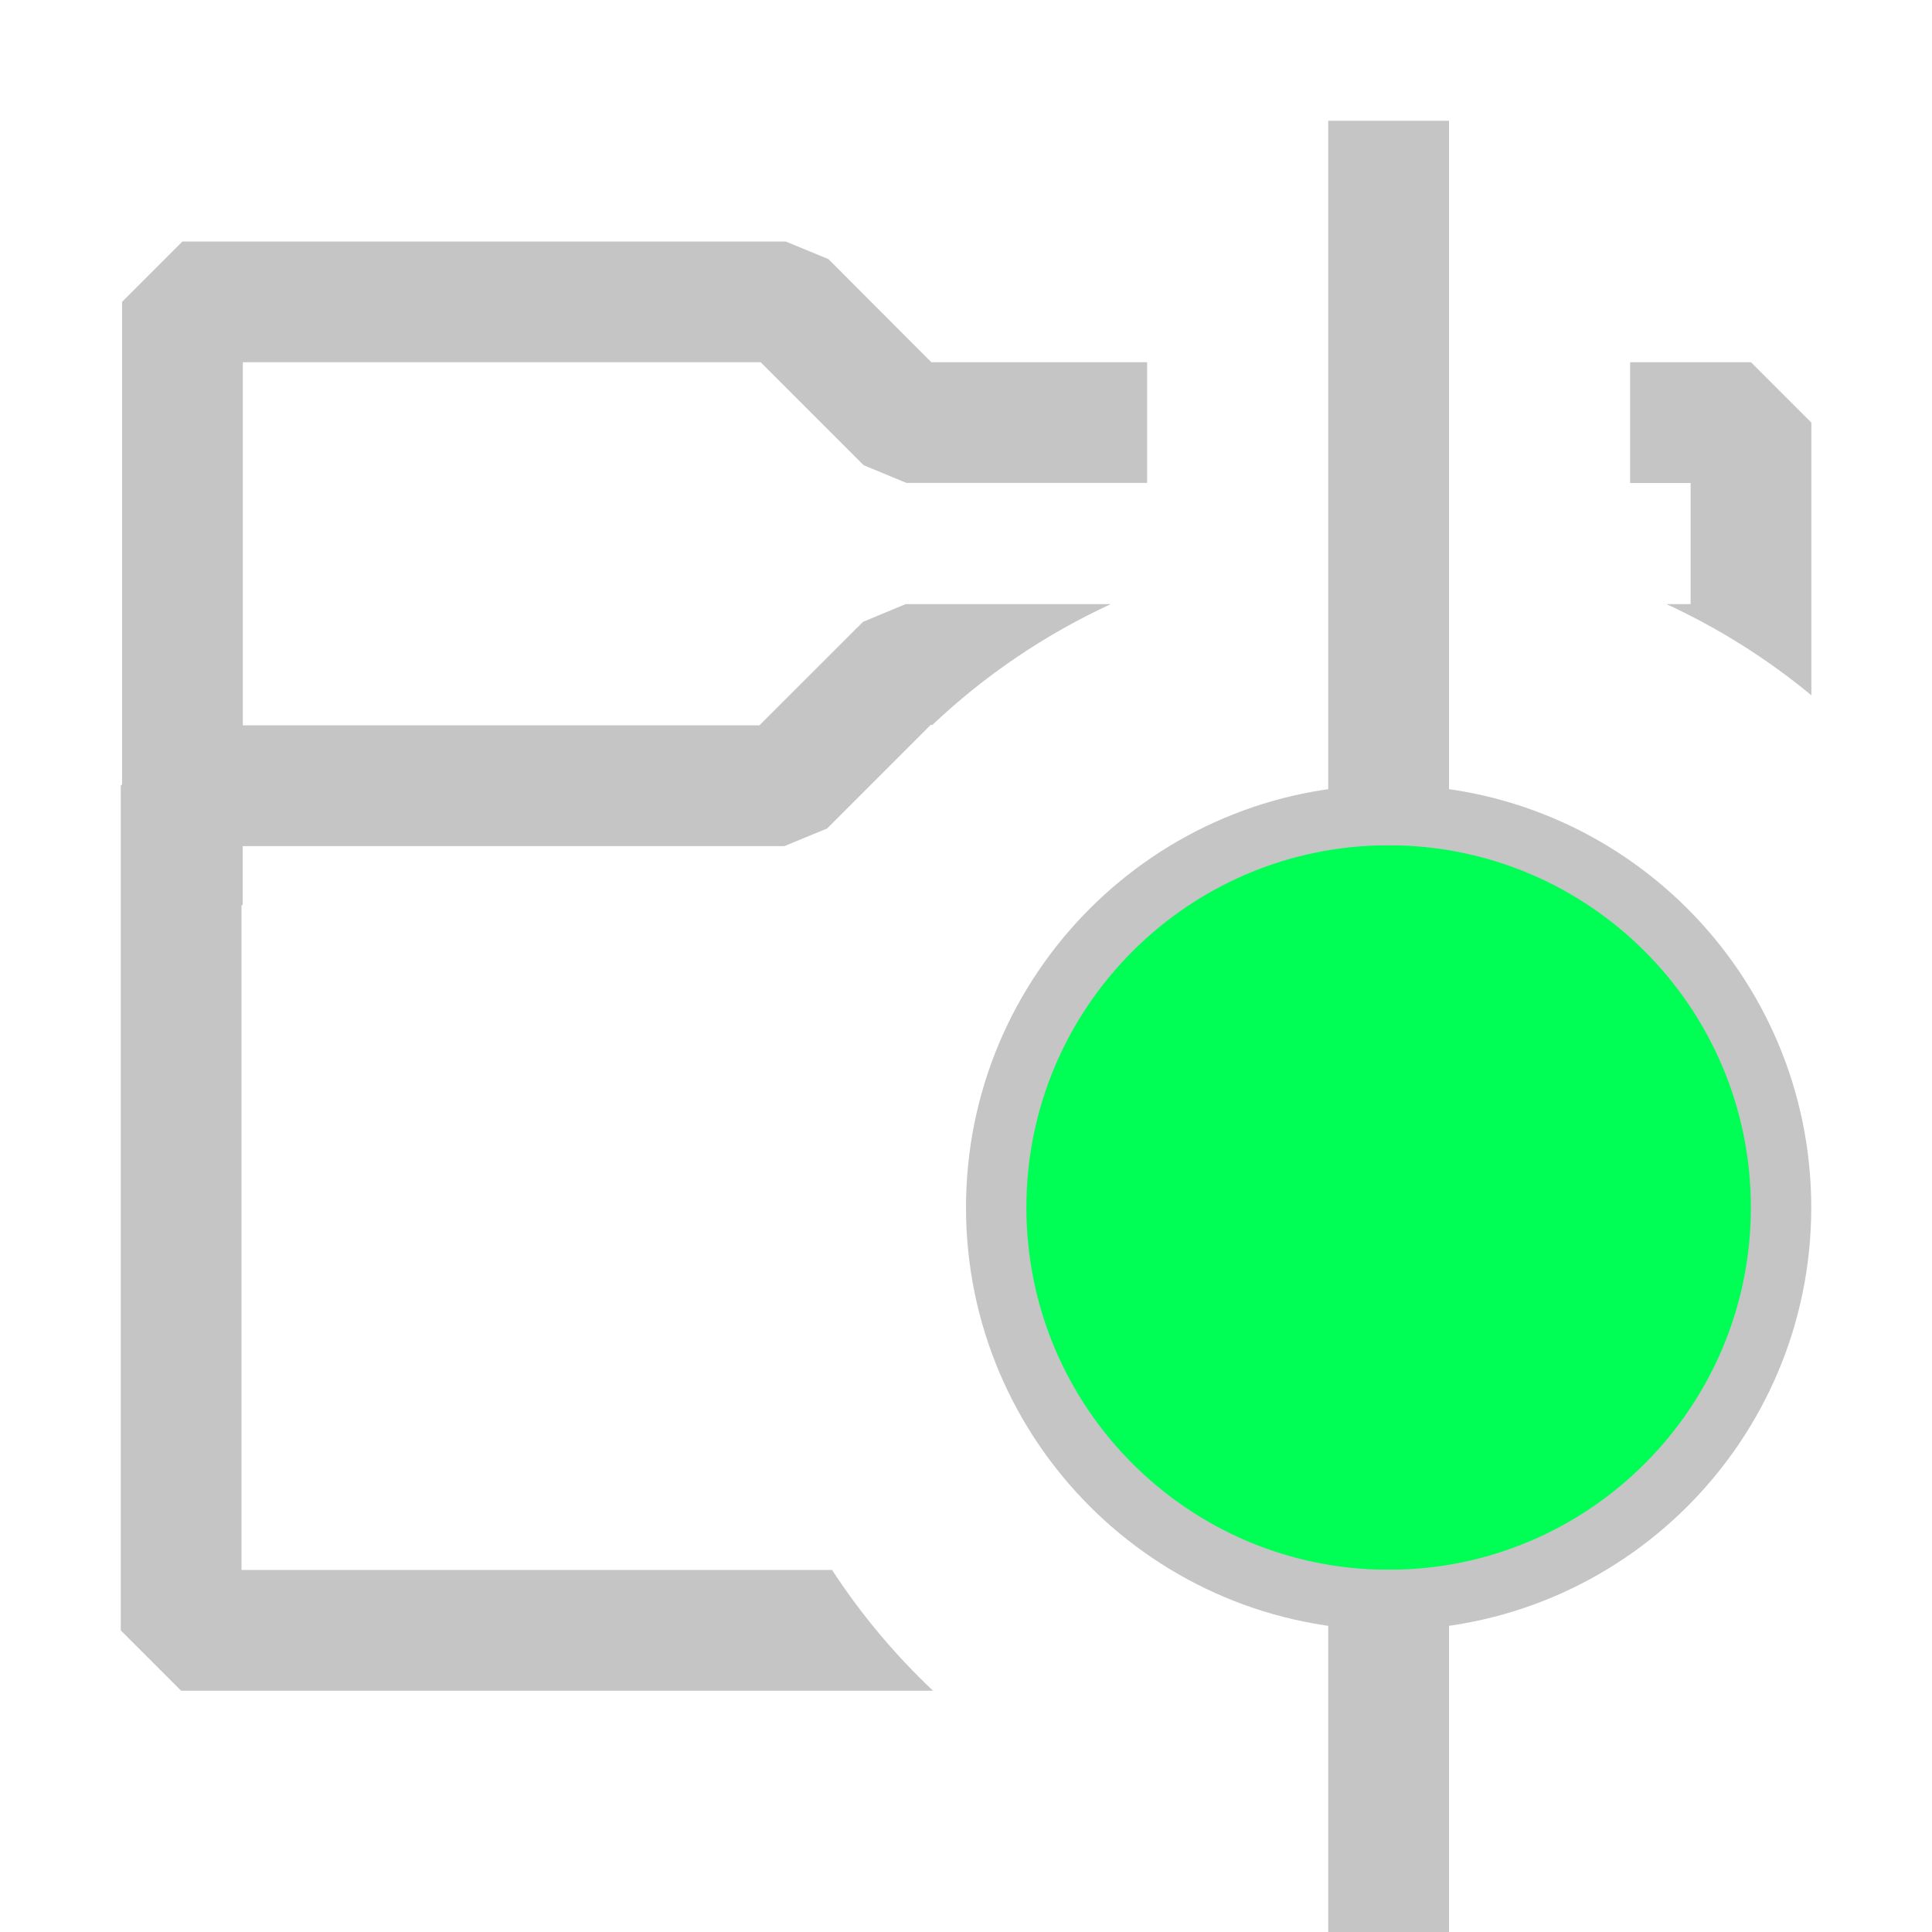
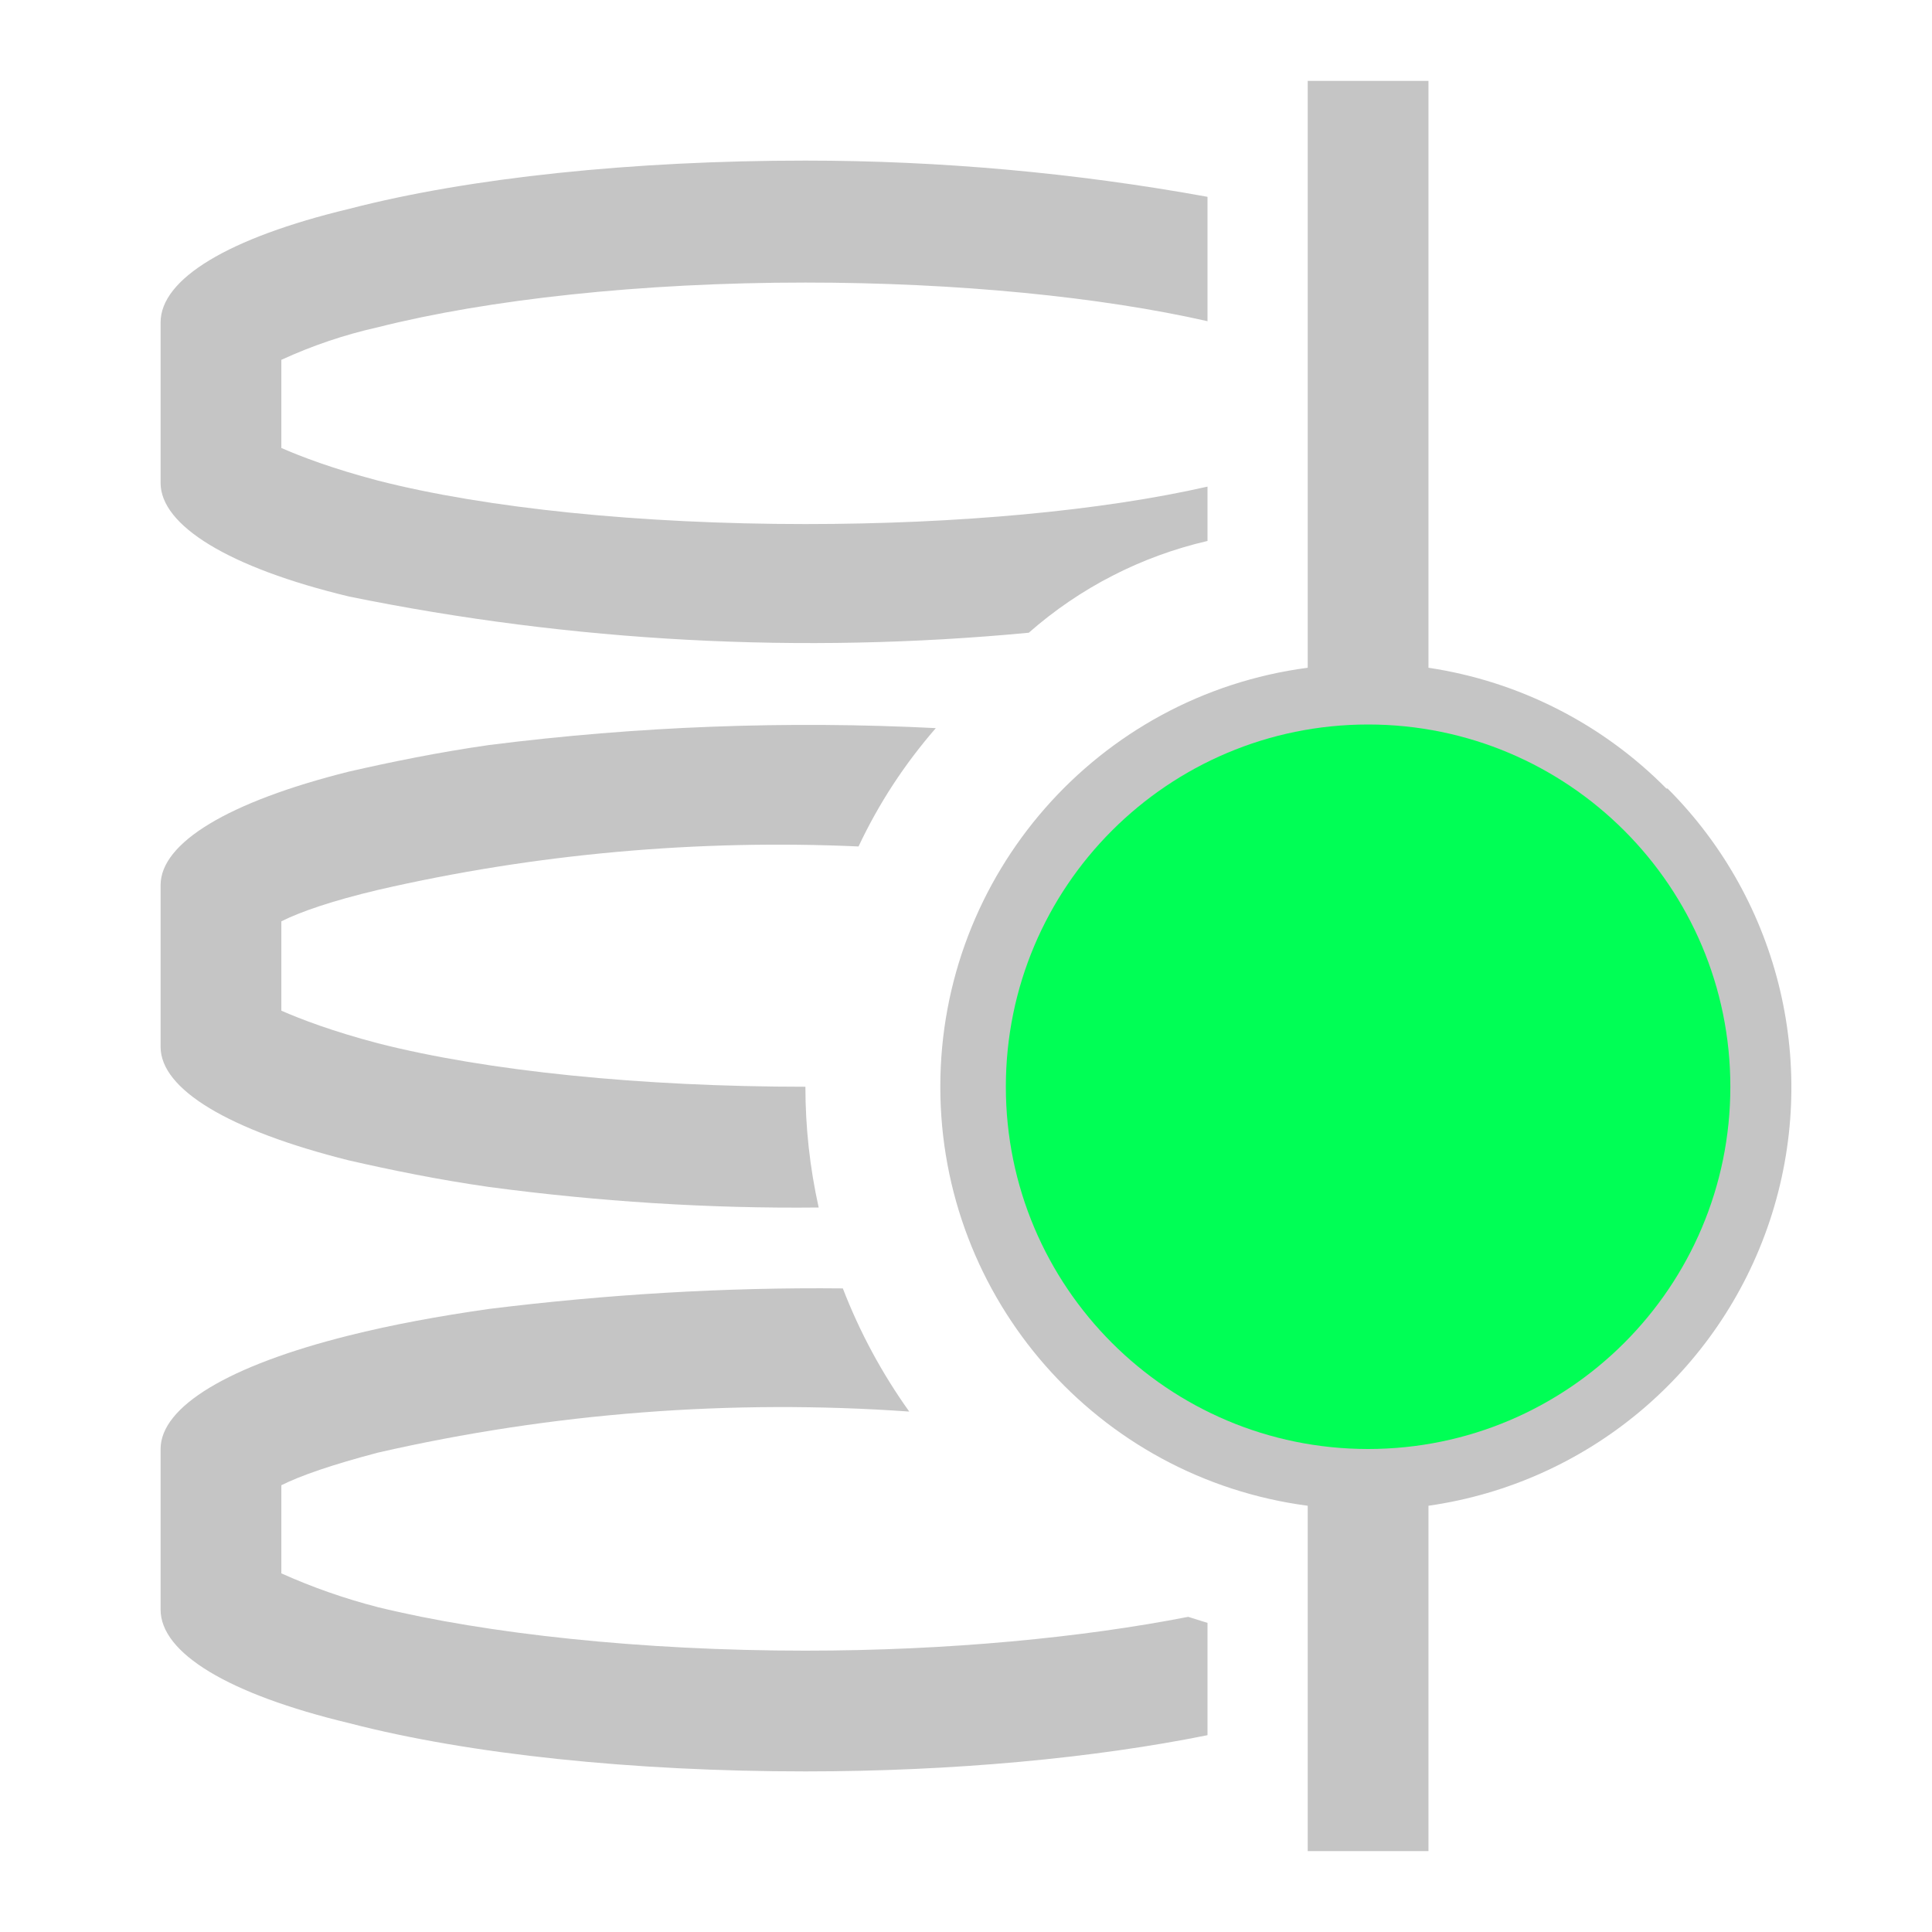
<svg xmlns="http://www.w3.org/2000/svg" width="16" height="16" fill="none" viewBox="0 0 16 16">
-   <path fill="#C5C5C5" fill-rule="evenodd" d="M13.5 4h.501v1.003h-.2a5.5 5.5 0 0 1 1.2.755V3.5l-.5-.5H13.5v1zm-4 0V3H7.713l-.852-.854L6.507 2H1.511l-.5.5v3.996L1 6.507v6.995l.5.5h6.227a5.528 5.528 0 0 1-.836-1H2V7.496h.01v-.489h4.486l.354-.146.858-.858h.014a5.51 5.51 0 0 1 1.477-1H7.5l-.353.147-.858.857H2.011V3H6.3l.853.853.353.146H9.5z" clip-rule="evenodd" />
-   <path fill="#0F5" stroke="#C5C5C5" stroke-linejoin="bevel" stroke-width=".5" d="M11.5 6.75a3.25 3.25 0 1 1 0 6.5 3.25 3.25 0 0 1 0-6.5z" />
-   <path stroke="#C5C5C5" d="M11.5 13v3M11.5 1v6" />
+   <path fill="#C5C5C5" d="M13.8 6.53a3.5 3.5 0 0 0-1.97-1V.67h-1v4.86a3.5 3.5 0 0 0 0 6.94v2.86h1v-2.86a3.5 3.5 0 0 0 1.98-5.94Zm-2.47-.03a2.5 2.5 0 1 1 0 5 2.5 2.5 0 0 1 0-5Z" />
+   <path fill="#0F5" d="M11.33 12a3 3 0 1 0 0-6 3 3 0 0 0 0 6Z" />
+   <path fill="#C5C5C5" d="M10 1.63c-1.1-.2-2.22-.3-3.33-.3-1.42 0-2.78.14-3.78.4-1 .24-1.56.58-1.56.94V4c0 .35.56.7 1.56.94a19.13 19.13 0 0 0 5.63.3A3.4 3.4 0 0 1 10 4.48v-.45c-.88.2-2.07.31-3.33.31-1.36 0-2.64-.13-3.54-.36-.38-.1-.64-.2-.8-.27v-.73a4 4 0 0 1 .8-.27c.91-.23 2.18-.37 3.54-.37 1.26 0 2.45.12 3.33.32V1.63Zm-2.25 4.4a21 21 0 0 0-3.7.14c-.42.06-.81.14-1.16.22-1 .25-1.56.59-1.56.94v1.34c0 .35.56.69 1.56.94.35.08.74.16 1.16.22.9.12 1.82.18 2.73.17a4.6 4.6 0 0 1-.11-1c-1.36 0-2.64-.13-3.54-.36-.38-.1-.64-.2-.8-.27v-.74c.16-.08.42-.17.8-.26 1.3-.3 2.65-.42 3.98-.36.17-.36.38-.68.64-.98Zm-.77 4.64c-.98-.01-1.96.05-2.93.17-.42.06-.8.13-1.16.22-1 .25-1.56.59-1.56.94v1.33c0 .36.56.7 1.56.94 1 .26 2.36.4 3.78.4 1.22 0 2.39-.11 3.33-.3v-.93l-.16-.05c-.87.17-1.98.28-3.17.28-1.36 0-2.64-.14-3.54-.36a5 5 0 0 1-.8-.28v-.73c.16-.08.42-.17.8-.27a15 15 0 0 1 4.4-.34 4.6 4.6 0 0 1-.55-1.02Z" />
</svg>
